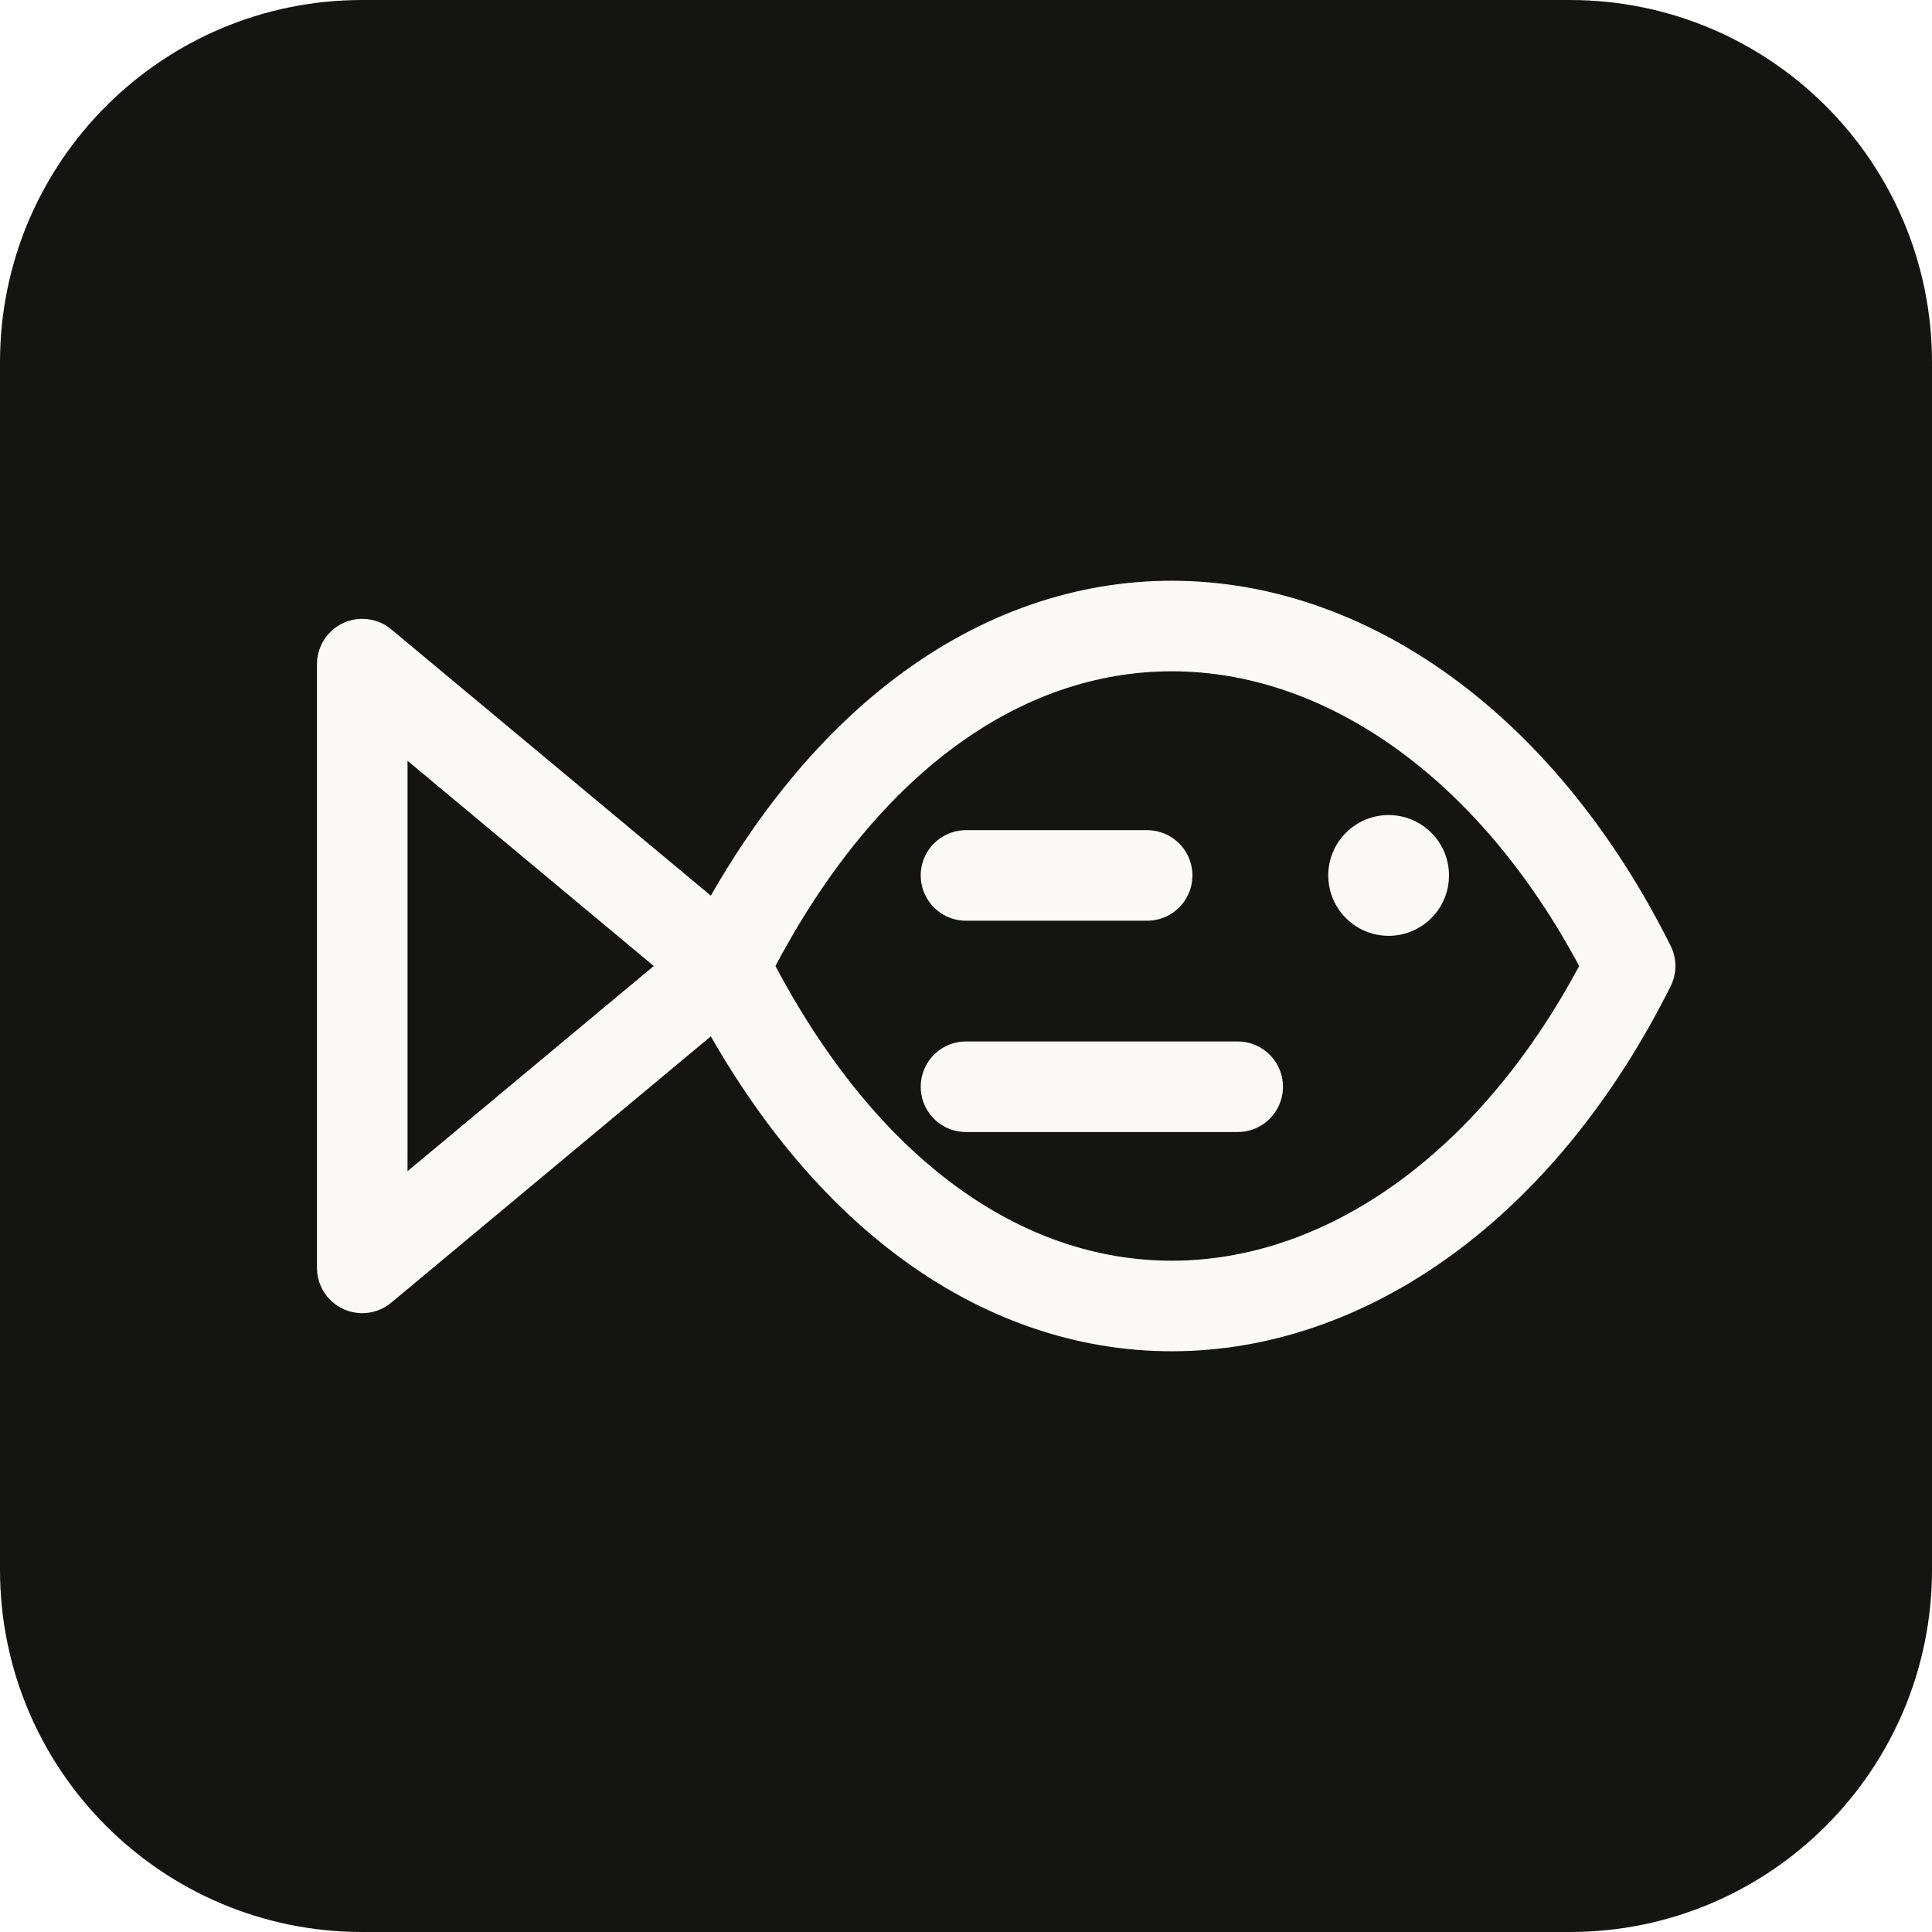
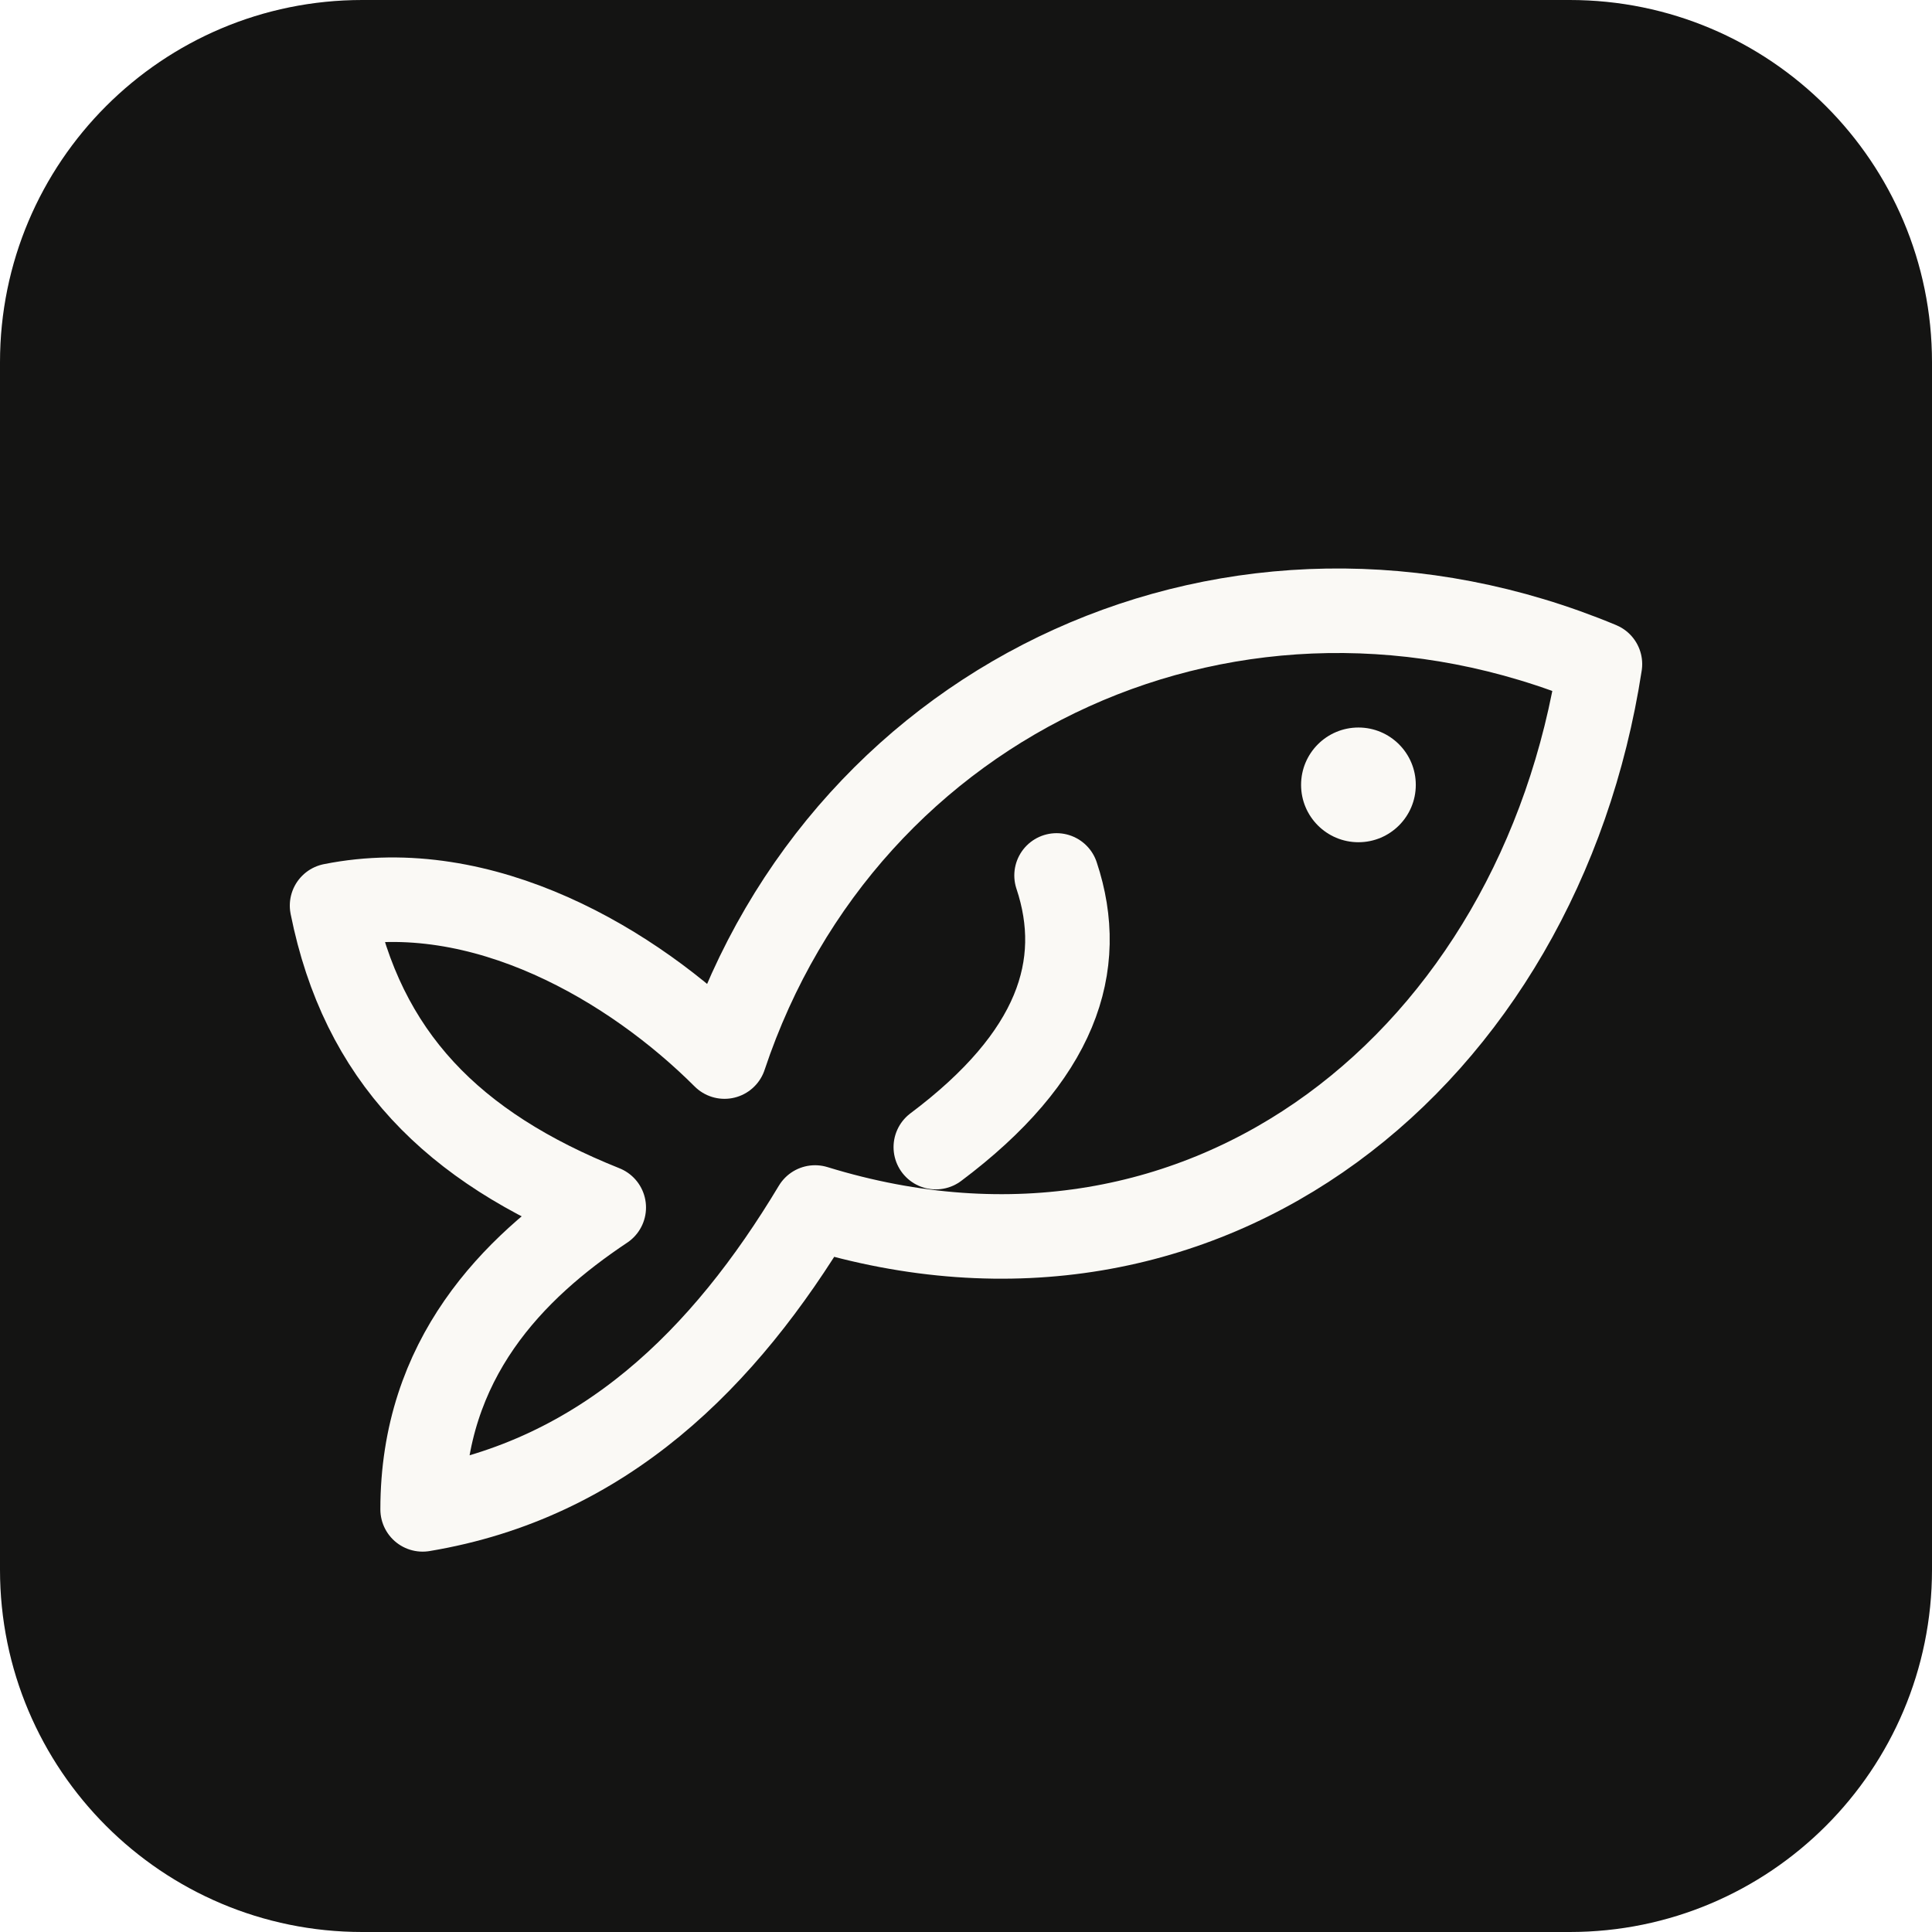
<svg xmlns="http://www.w3.org/2000/svg" viewBox="0 0 64 64">
  <rect width="64" height="64" rx="12" fill="#141413" />
-   <g fill="none" stroke="#faf9f5" stroke-width="3" stroke-linecap="round" stroke-linejoin="round">
-     <path d="M24 32C32 16 47 18 54 32C47 46 32 48 24 32Z" />
-     <path d="M24 32L12 22V42Z" />
-     <path d="M32 29H38M32 36H41" />
+   <g fill="none" stroke="#faf9f5" stroke-width="2.8" stroke-linecap="round" stroke-linejoin="round">
+     <path d="M24 35C28 23 41 17 53 22C51 35 40 44 27 40C24 45 20 49 14 50C14 45 17 42 20 40C15 38 12 35 11 30C16 29 21 32 24 35Z" />
+     <path d="M31 38C35 35 36 32 35 29" />
  </g>
-   <circle cx="46" cy="29" r="2" fill="#faf9f5" />
+   <circle cx="45" cy="26" r="1.9" fill="#faf9f5" />
</svg>
